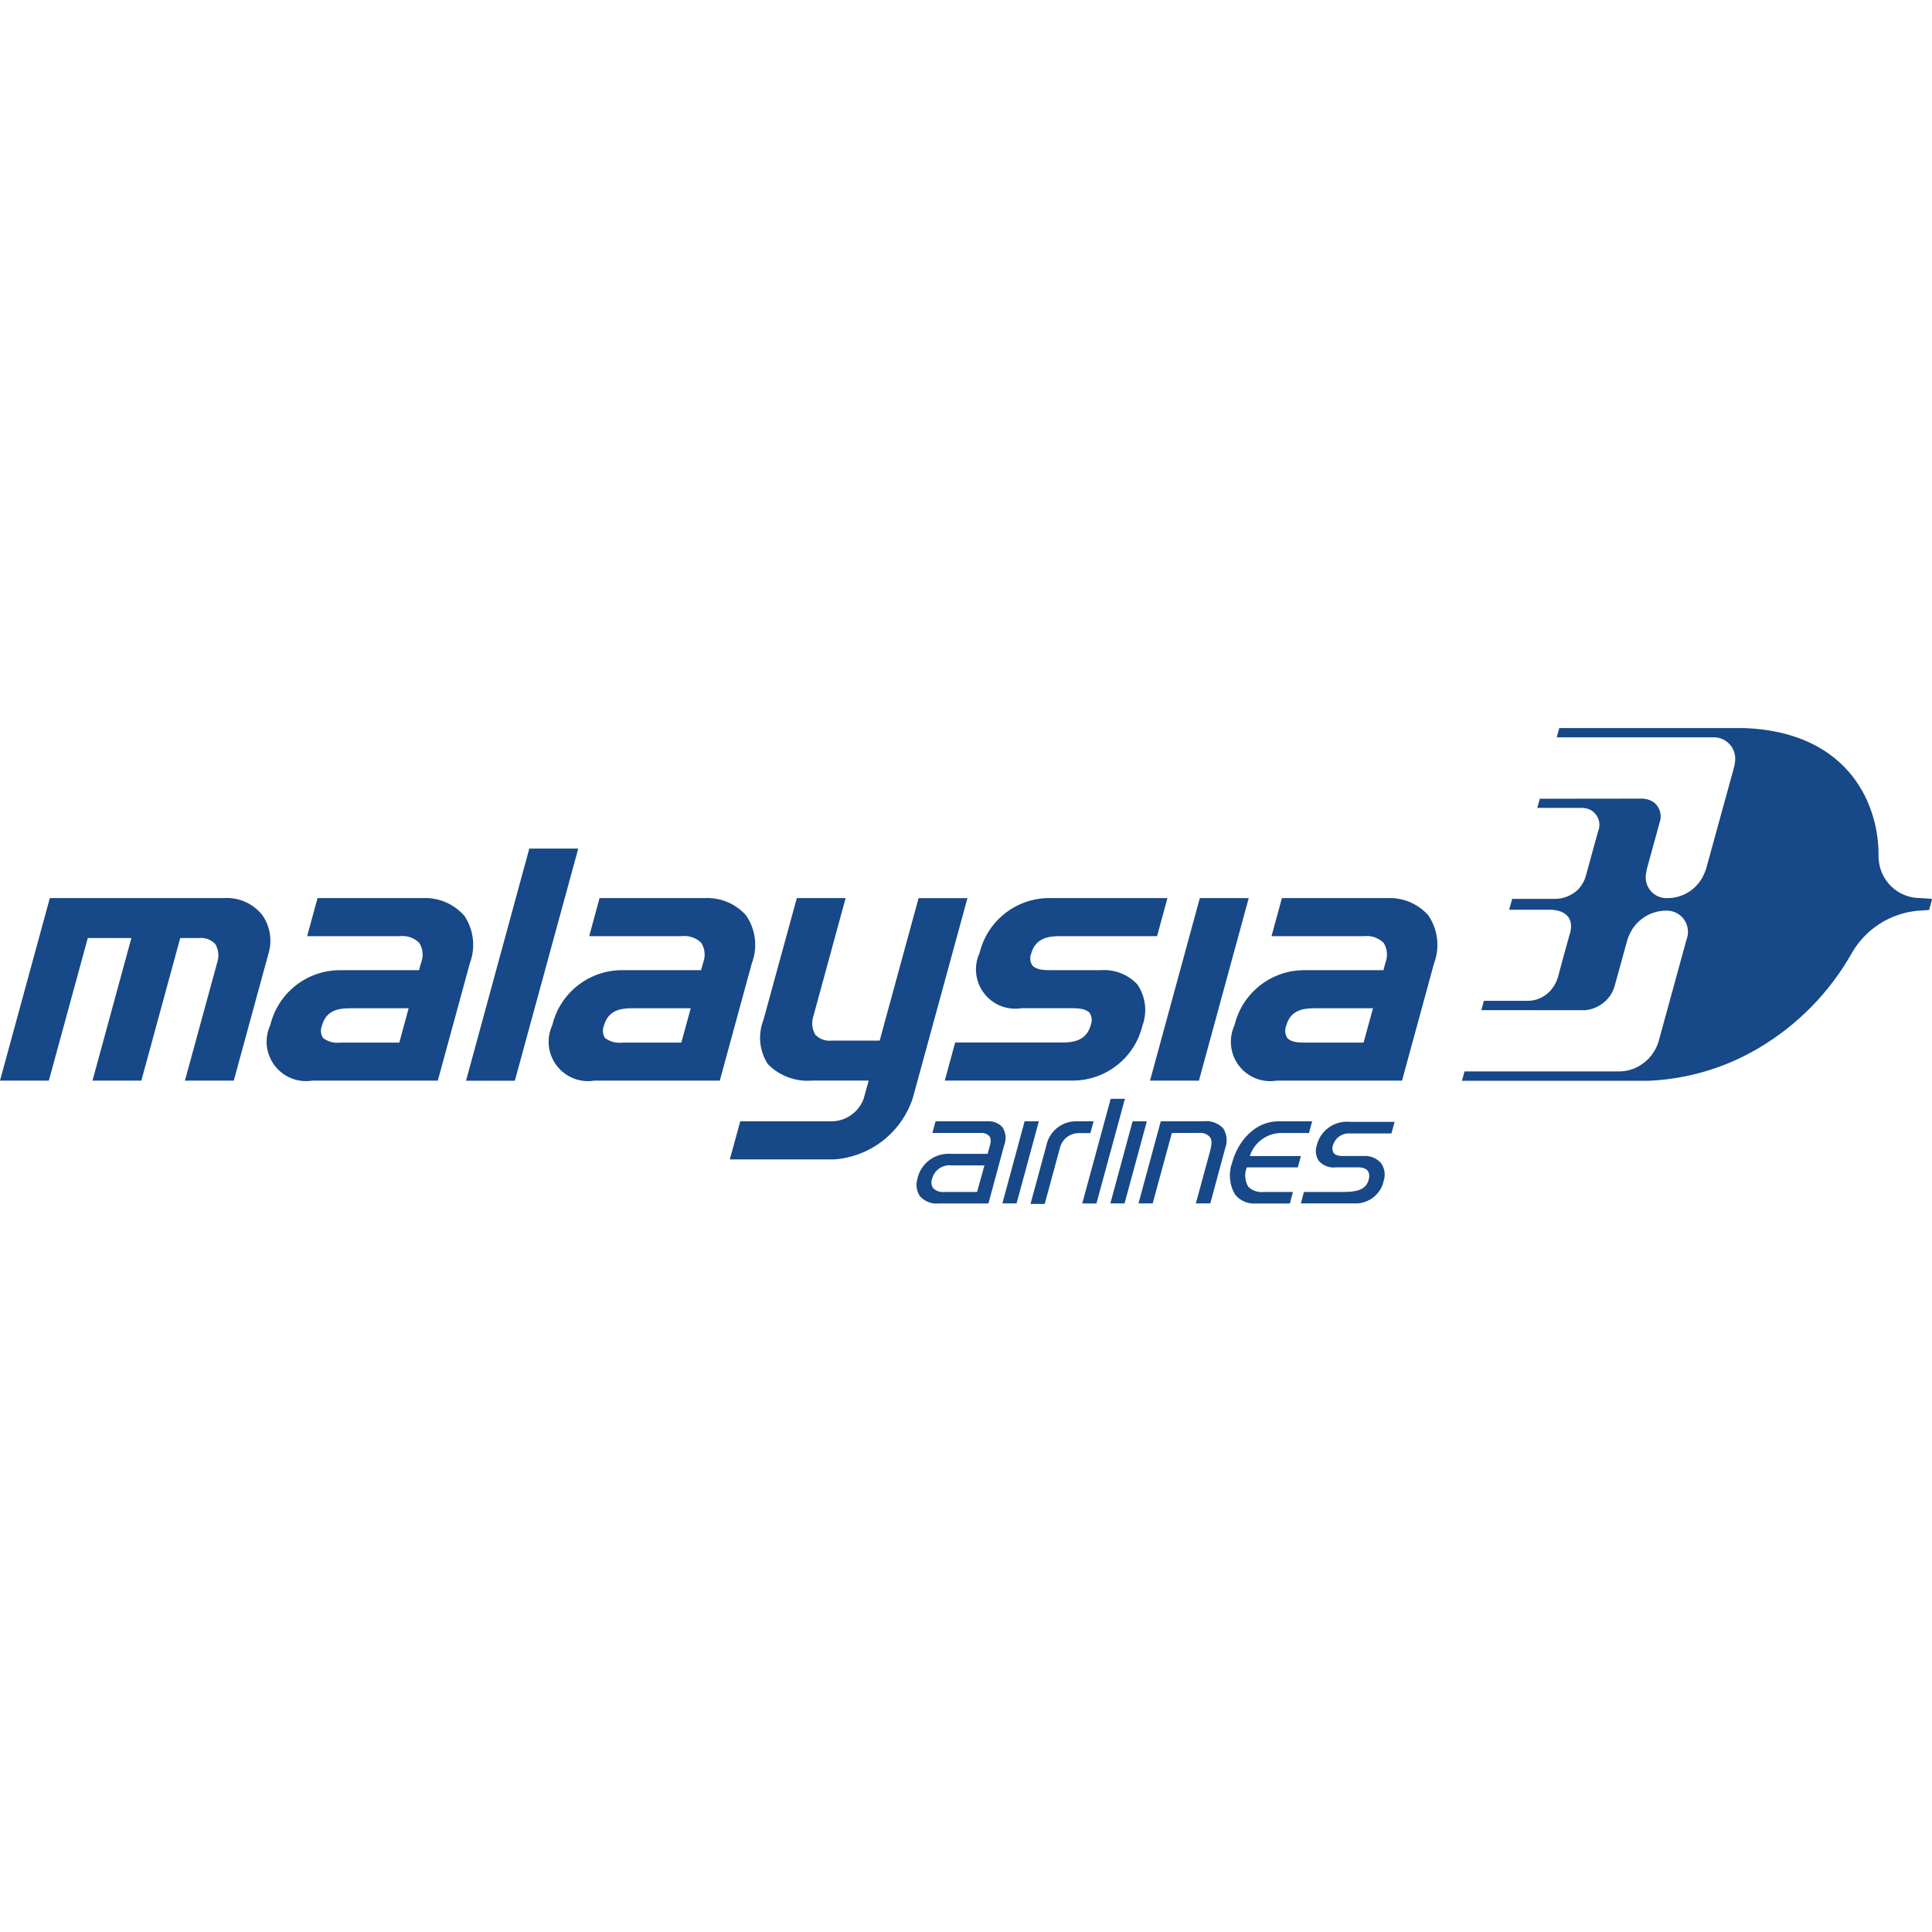
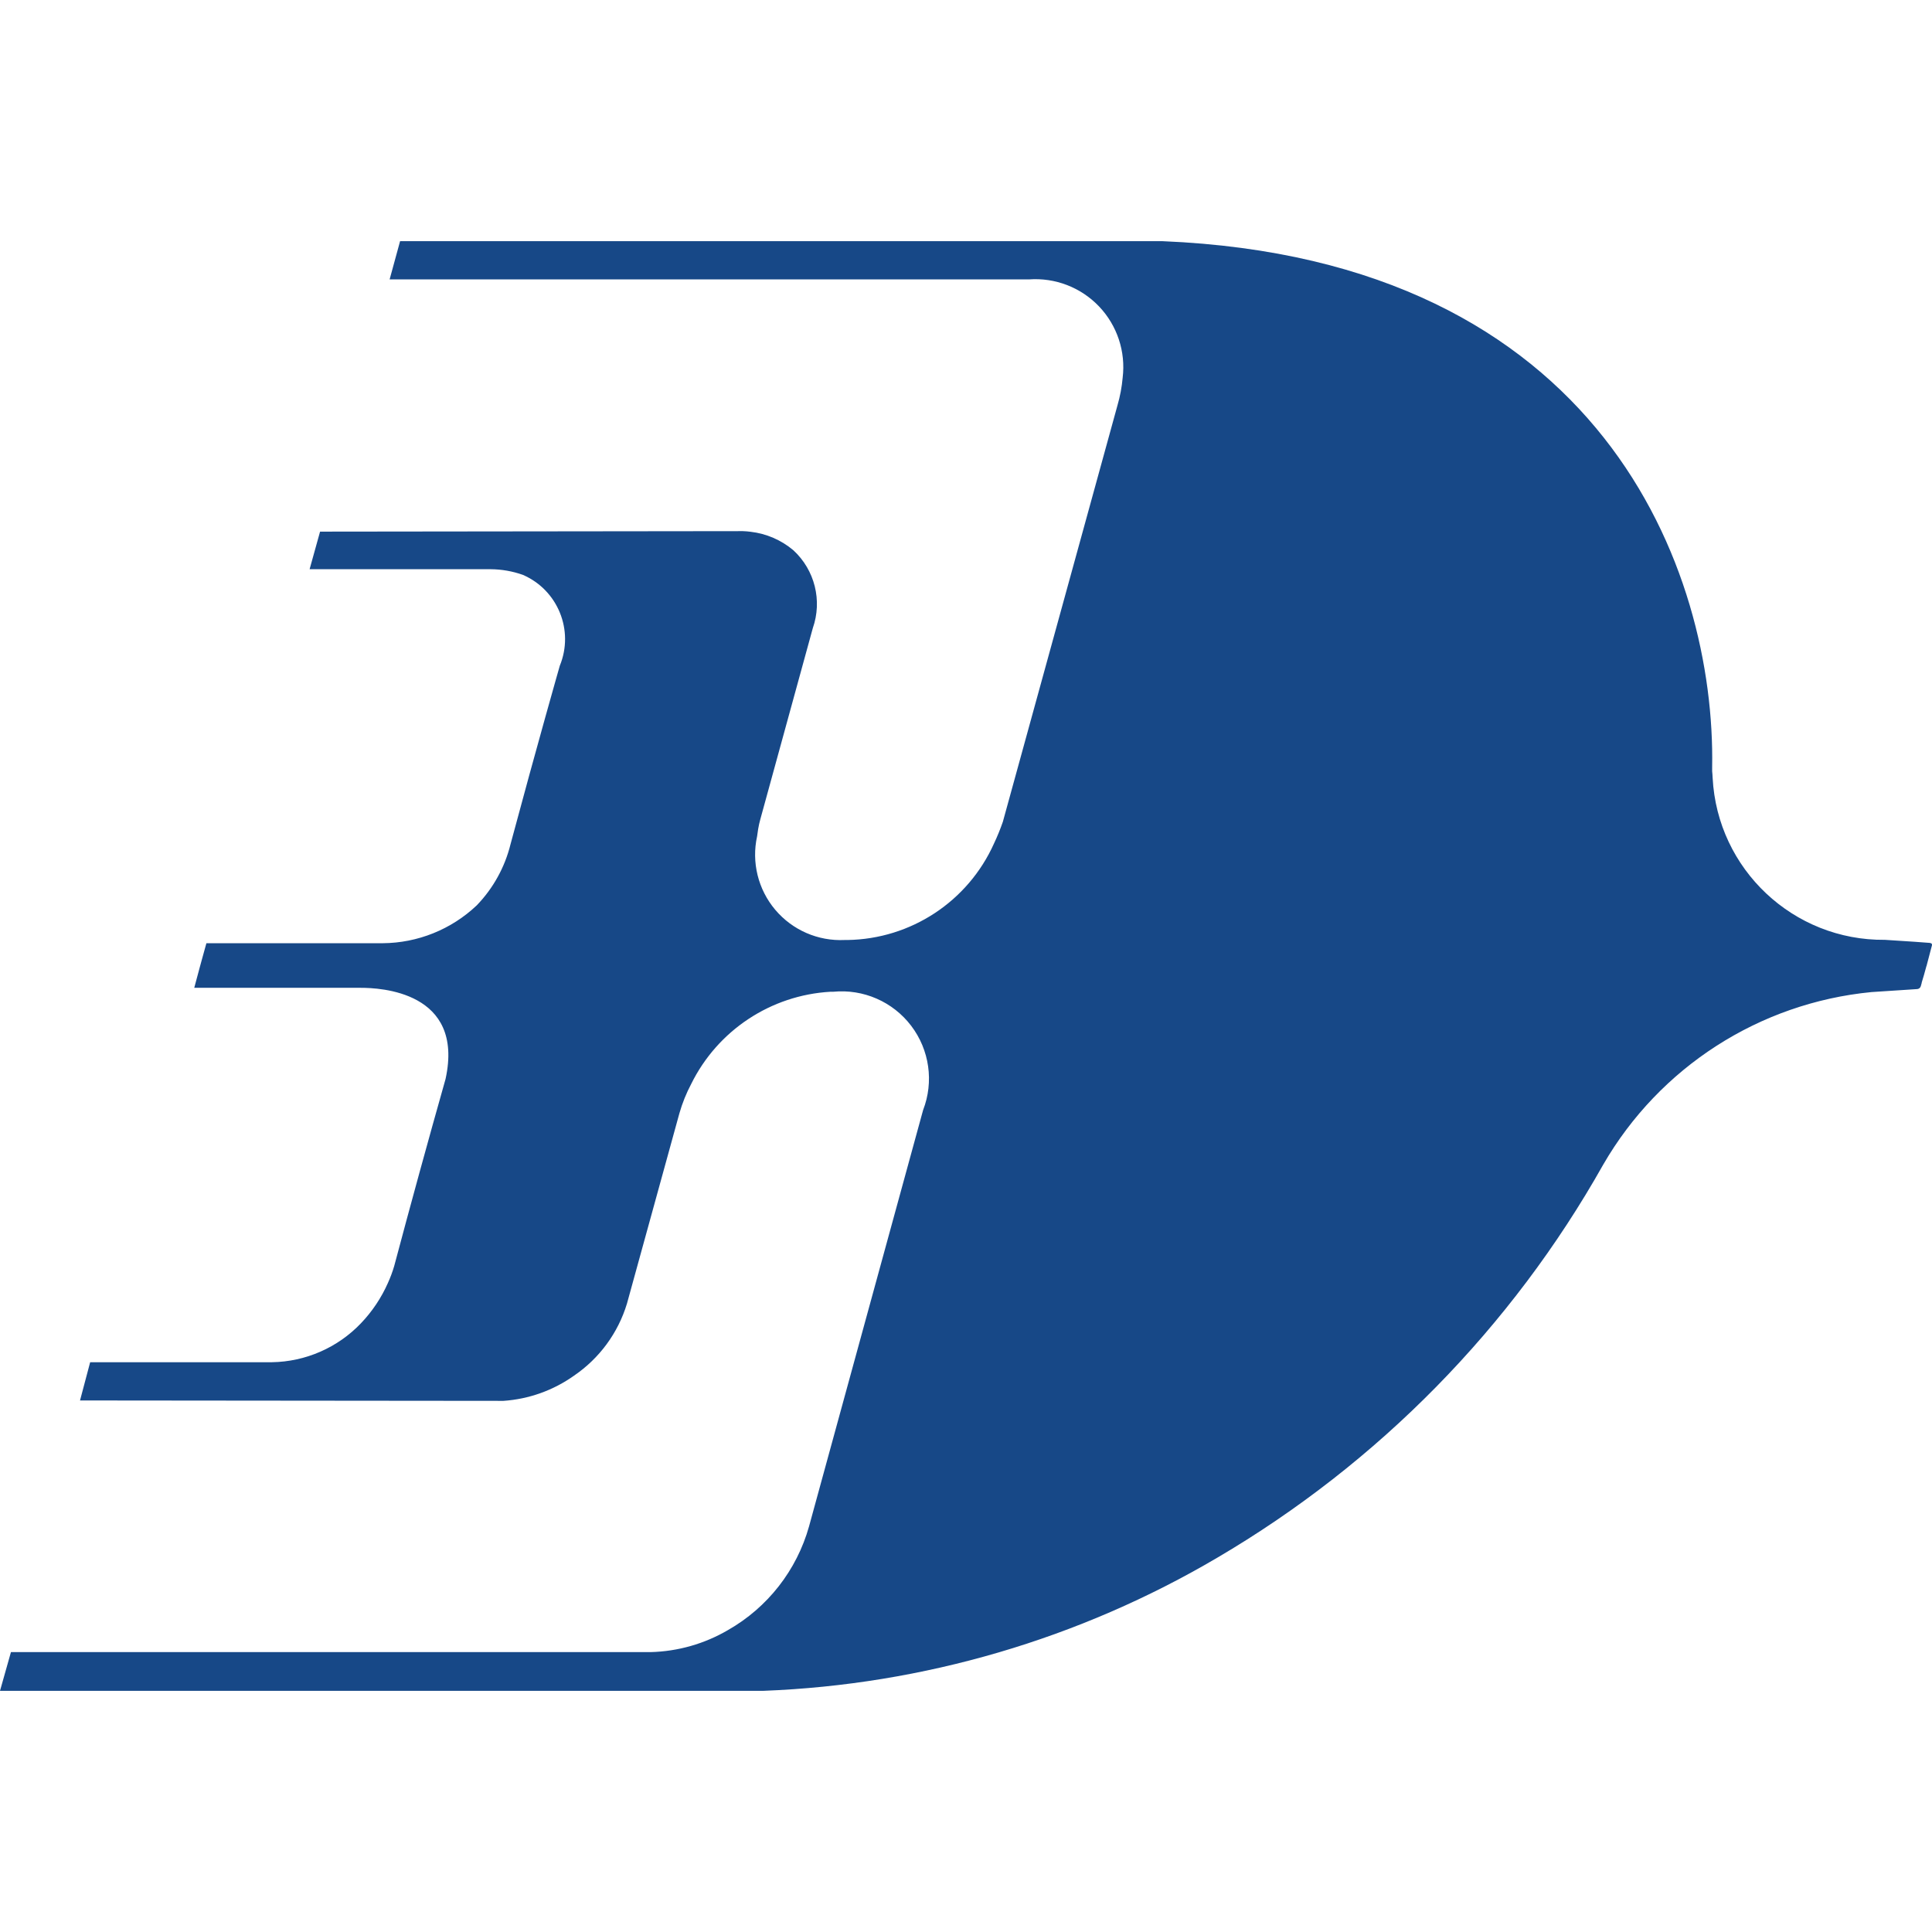
- <svg xmlns="http://www.w3.org/2000/svg" role="img" viewBox="0 0 64 64" fill="#174887">
-   <path d="m51.653 24.118-.084.308h5.153a.709.709 0 0 1 .755.793 1.155 1.155 0 0 1-.041.222l-.924 3.357a1.745 1.745 0 0 1-.072.176 1.316 1.316 0 0 1-1.18.777h-.023a.689.689 0 0 1-.706-.836l.008-.058a.746.746 0 0 1 .018-.082l.423-1.538a.588.588 0 0 0-.157-.627.65.65 0 0 0-.344-.149.607.607 0 0 0-.062-.006l-3.409.004-.084.303h1.46a.793.793 0 0 1 .258.045.564.564 0 0 1 .298.733s-.182.638-.397 1.439a1.083 1.083 0 0 1-.272.492 1.113 1.113 0 0 1-.758.306h-1.42l-.041.145-.012.04-.046.174h1.342c.151 0 .838.028.684.735a101.566 101.566 0 0 0-.414 1.508 1.04 1.04 0 0 1-.051.136 1.134 1.134 0 0 1-.218.326 1.014 1.014 0 0 1-.717.313h-1.465l-.081.308 3.413.003a1.113 1.113 0 0 0 .57-.203 1.082 1.082 0 0 0 .425-.58l.423-1.535A1.232 1.232 0 0 1 54 30.91a1.337 1.337 0 0 1 1.121-.742h.023a.703.703 0 0 1 .725.954l-.92 3.356a1.394 1.394 0 0 1-.652.835 1.299 1.299 0 0 1-.622.178h-5.16l-.087.312h6.154a7.797 7.797 0 0 0 3.658-1.073 8.52 8.52 0 0 0 3.11-3.169 2.81 2.81 0 0 1 2.162-1.39l.366-.024a.033.033 0 0 0 .032-.022l.007-.027a.004.004 0 0 1 0-.004c.01-.034.025-.081.038-.13v-.002l.002-.004.042-.163a.015.015 0 0 0 0-.009c0-.007-.007-.01-.017-.012l-.123-.009-.239-.015a1.377 1.377 0 0 1-1.388-1.306c0-.021-.003-.04-.004-.053v-.032c.028-1.578-.88-4.094-4.43-4.241zM17.534 28.11 15.438 35.8h1.617l2.1-7.689zm17.286 1.64a2.377 2.377 0 0 0-2.37 1.817 1.302 1.302 0 0 0 1.397 1.83h1.668c.196 0 .469.017.586.164a.443.443 0 0 1 .032.394c-.14.512-.56.58-.952.58H31.64l-.342 1.26h4.175a2.378 2.378 0 0 0 2.371-1.817 1.502 1.502 0 0 0-.163-1.361h.002a1.51 1.51 0 0 0-1.233-.478H34.78c-.197 0-.472-.016-.587-.166a.42.42 0 0 1-.034-.382c.139-.512.56-.58.951-.58h3.22l.343-1.261zm-33.169 0L0 35.797h1.618l1.29-4.723h1.444l-1.288 4.723h1.618l1.288-4.723h.62a.647.647 0 0 1 .54.196.736.736 0 0 1 .063.622l-1.067 3.905h1.618l1.146-4.195a1.478 1.478 0 0 0-.223-1.32h-.002a1.505 1.505 0 0 0-1.253-.532Zm8.868 0-.344 1.261h3.06a.801.801 0 0 1 .655.223.742.742 0 0 1 .056.668l-.065.237h-2.56a2.378 2.378 0 0 0-2.368 1.82 1.306 1.306 0 0 0 1.394 1.838h4.156l1.06-3.883a1.734 1.734 0 0 0-.187-1.588h-.004a1.718 1.718 0 0 0-1.353-.576zm9.342 0-.343 1.261h3.06a.796.796 0 0 1 .654.223.736.736 0 0 1 .056.668l-.063.237h-2.559a2.376 2.376 0 0 0-2.37 1.82 1.305 1.305 0 0 0 1.395 1.838h4.153l1.06-3.883a1.726 1.726 0 0 0-.188-1.59 1.715 1.715 0 0 0-1.355-.574zm6.535 0-1.108 4.044a1.6 1.6 0 0 0 .153 1.462 1.848 1.848 0 0 0 1.465.54h1.87l-.165.598a1.146 1.146 0 0 1-1.119.752h-2.97l-.346 1.261h3.458a2.963 2.963 0 0 0 2.604-2.034l1.81-6.621H30.43v-.002l-1.29 4.722h-1.592a.655.655 0 0 1-.54-.194.75.75 0 0 1-.059-.632l1.064-3.896zm13.35 0-1.65 6.047h1.62l1.65-6.047zm2.719 0-.344 1.261h3.058a.804.804 0 0 1 .657.223.747.747 0 0 1 .055.668l-.063.237h-2.562a2.374 2.374 0 0 0-2.37 1.82 1.304 1.304 0 0 0 1.395 1.838h4.153l1.06-3.883a1.732 1.732 0 0 0-.189-1.59h.003a1.716 1.716 0 0 0-1.355-.574zm-30.87 3.65h1.942l-.31 1.138H11.26a.758.758 0 0 1-.564-.158.447.447 0 0 1-.033-.4c.14-.513.548-.58.932-.58zm9.342 0h1.944l-.311 1.138h-1.967a.763.763 0 0 1-.565-.158.447.447 0 0 1-.034-.4c.141-.513.55-.58.933-.58zm22.601 0h1.944l-.312 1.138h-1.967c-.187 0-.45-.016-.563-.158a.441.441 0 0 1-.033-.4c.138-.513.548-.58.931-.58zm-6.745 3-.942 3.466h.47l.943-3.466zm3.218.74a.779.779 0 0 0-.143.003v.001h-1.416l-.738 2.721h.47l.635-2.334h.876a.434.434 0 0 1 .39.14c.08.123.049.282-.01.5l-.461 1.694h.478l.493-1.824a.746.746 0 0 0-.066-.666.779.779 0 0 0-.508-.236zm-3.783.003-.579.001a1.004 1.004 0 0 0-.99.814l-.522 1.924h.47s.487-1.797.504-1.854a.643.643 0 0 1 .614-.493h.395zm-5.236.001-.105.387h1.6a.352.352 0 0 1 .293.111.317.317 0 0 1 .026.247c-.017.082-.09.334-.09.334h-1.218a1.052 1.052 0 0 0-1.11.837.665.665 0 0 0 .1.583.744.744 0 0 0 .617.223h1.638l.522-1.93a.653.653 0 0 0-.053-.59l-.001-.002a.607.607 0 0 0-.47-.2zm2.95 0-.737 2.721h.47l.738-2.72zm3.577 0-.737 2.721h.47l.739-2.72zm4.831.002c-.804 0-1.351.688-1.534 1.369a1.24 1.24 0 0 0 .103 1.064.805.805 0 0 0 .681.289h1.128l.102-.382h-.967a.633.633 0 0 1-.508-.168.715.715 0 0 1-.06-.628l.007-.019h1.69l.101-.375h-1.69l.01-.03v-.002a1.098 1.098 0 0 1 .999-.731h.95l.105-.387zm2.175.016a1.026 1.026 0 0 0-.907.786.587.587 0 0 0 .068.507.65.65 0 0 0 .572.215h.734c.448 0 .373.333.339.44-.111.345-.477.375-.857.375h-1.28l-.102.38h1.802a.95.95 0 0 0 .95-.777.646.646 0 0 0-.105-.57.705.705 0 0 0-.589-.223h-.63c-.061 0-.27.006-.342-.104a.296.296 0 0 1-.017-.265.542.542 0 0 1 .55-.38h1.382l.106-.384h-1.491a1.026 1.026 0 0 0-.183 0zm-13.118 1.44a.594.594 0 0 1 .124.003h1.08l-.244.88h-1.064a.469.469 0 0 1-.39-.123.341.341 0 0 1-.037-.312.594.594 0 0 1 .53-.448z" />
+ <svg xmlns="http://www.w3.org/2000/svg" role="img" viewBox="0 0 24 24" fill="#174887">
+   <path d="m4.97 2.996-.13.475h7.941a1.092 1.092 0 0 1 1.165 1.222 1.78 1.78 0 0 1-.064.341l-1.424 5.174a2.689 2.689 0 0 1-.111.272 2.028 2.028 0 0 1-1.818 1.197h-.036a1.061 1.061 0 0 1-1.088-1.288l.013-.09a1.15 1.15 0 0 1 .028-.125l.651-2.371a.907.907 0 0 0-.241-.967 1.003 1.003 0 0 0-.531-.23.964.964 0 0 0-.096-.008l-5.253.006-.13.467h2.25a1.223 1.223 0 0 1 .399.07.87.87 0 0 1 .459 1.129s-.281.983-.612 2.217a1.67 1.67 0 0 1-.42.76 1.715 1.715 0 0 1-1.169.47H2.564l-.062.224-.015.055-.002.007-.072.268h2.07c.232 0 1.29.042 1.052 1.132a156.585 156.585 0 0 0-.638 2.324 1.602 1.602 0 0 1-.078.21 1.748 1.748 0 0 1-.336.502 1.562 1.562 0 0 1-1.105.483H1.12l-.126.475 5.26.005a1.715 1.715 0 0 0 .878-.314 1.667 1.667 0 0 0 .656-.893l.652-2.366a1.898 1.898 0 0 1 .147-.365 2.06 2.06 0 0 1 1.728-1.144h.035a1.084 1.084 0 0 1 1.117 1.47l-1.417 5.172a2.15 2.15 0 0 1-1.006 1.287 2.002 2.002 0 0 1-.96.274H.136L0 21.004h9.484a12.016 12.016 0 0 0 5.638-1.654 13.13 13.13 0 0 0 4.794-4.883 4.33 4.33 0 0 1 3.332-2.143l.563-.037a.05.05 0 0 0 .049-.034l.012-.042a.006.006 0 0 1 0-.005c.016-.052.038-.125.058-.202v-.001l.004-.007h-.001l.066-.251a.023.023 0 0 0 0-.014c0-.011-.011-.014-.027-.018l-.189-.014-.368-.024a2.122 2.122 0 0 1-2.14-2.012c0-.033-.005-.063-.006-.082v-.049c.043-2.433-1.357-6.31-6.828-6.536z" />
</svg>
